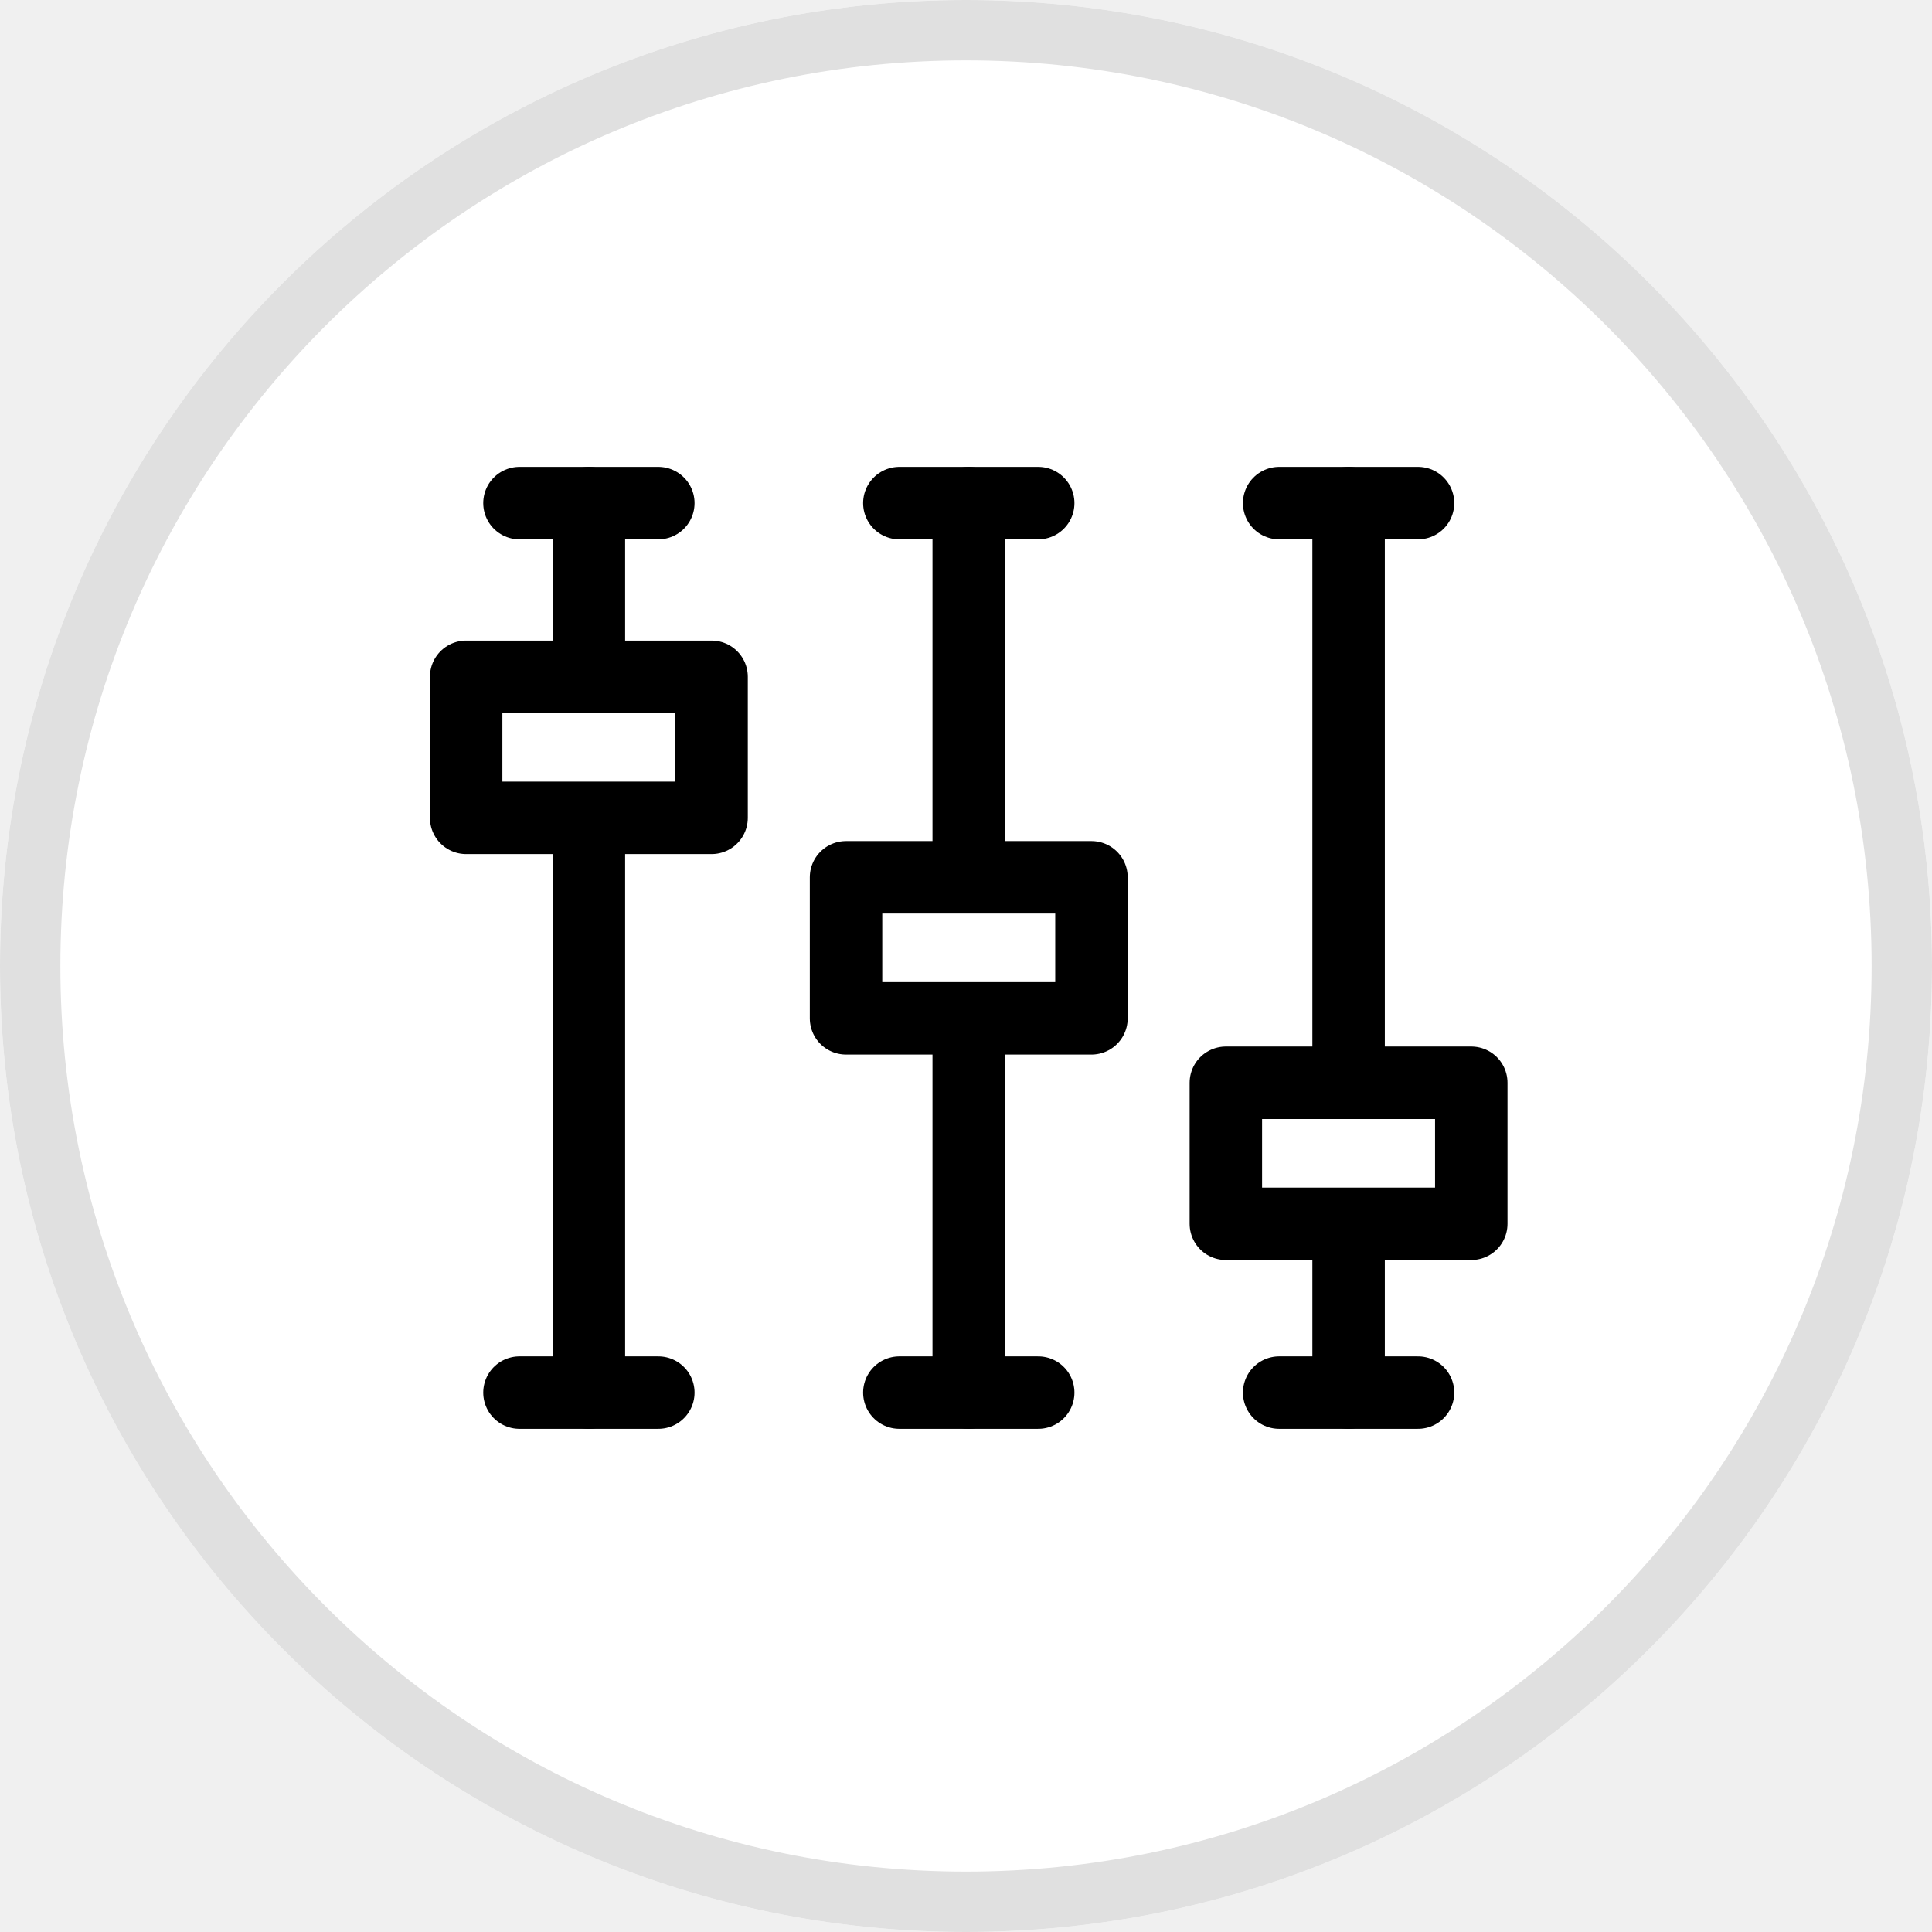
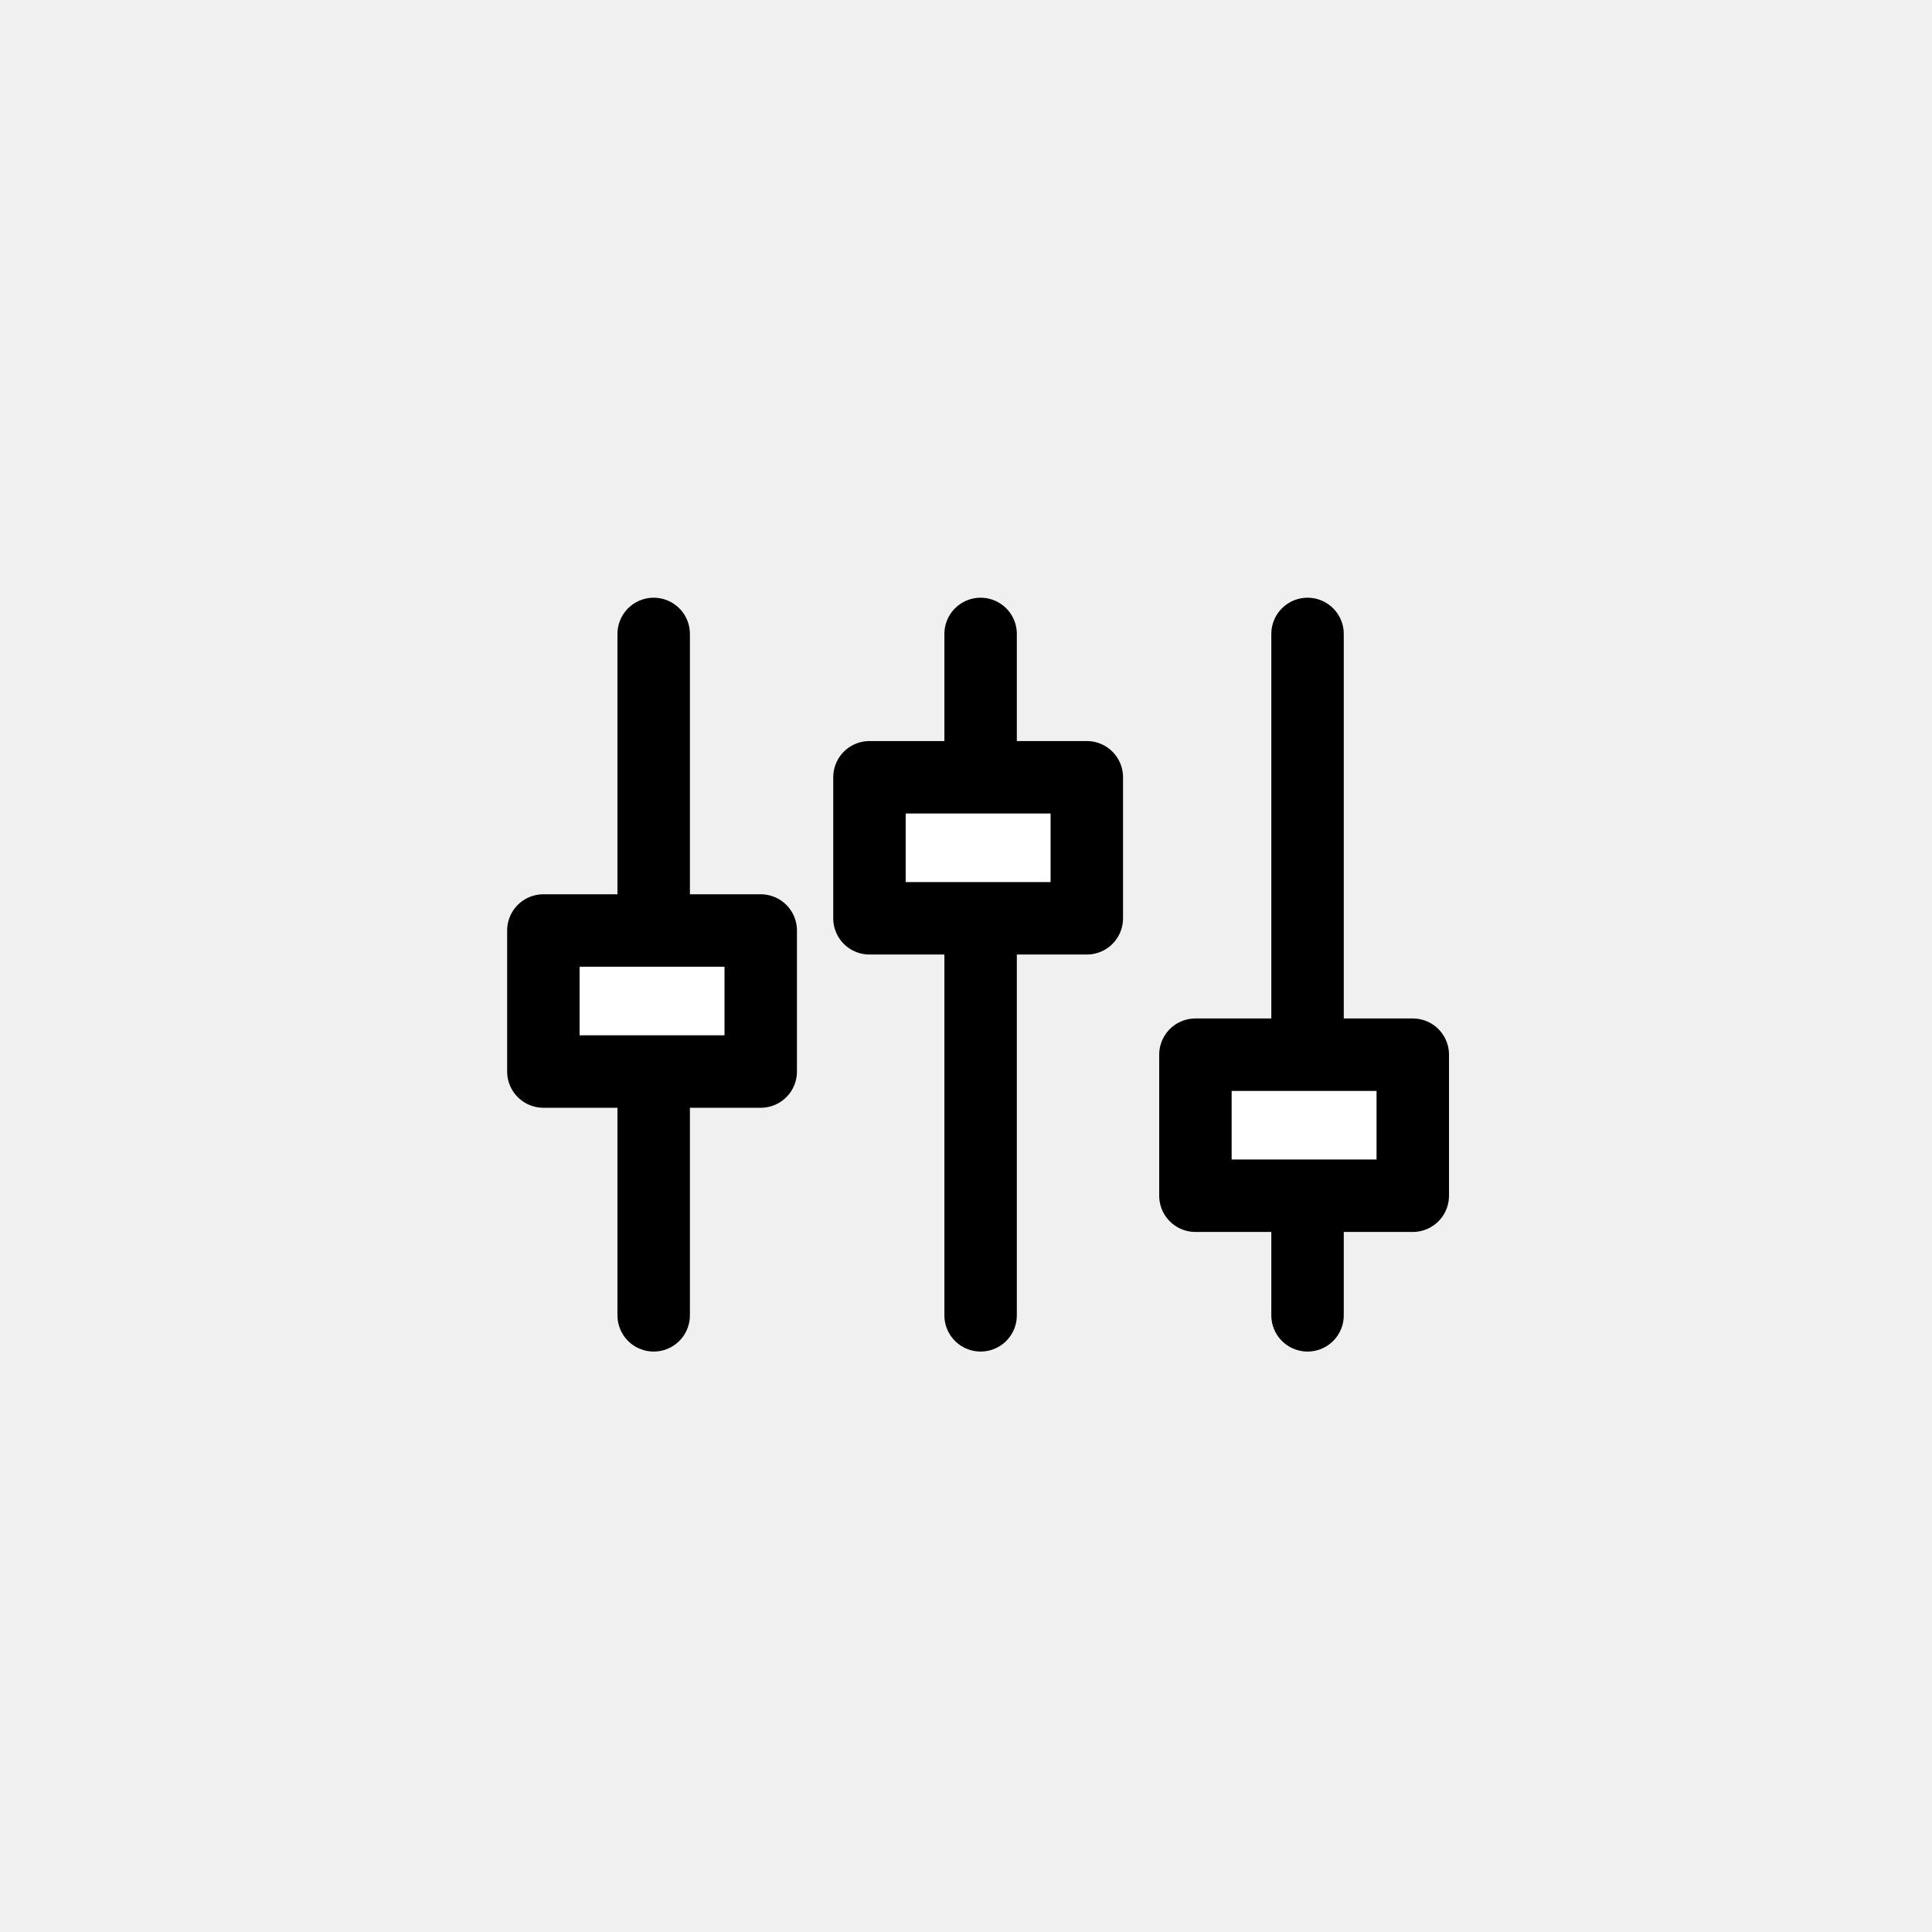
<svg xmlns="http://www.w3.org/2000/svg" id="choose_circle_w" width="32" height="32" viewBox="0 0 32 32">
  <defs>
    <style>
            .cls-3{fill:#fff;stroke:#000;stroke-linecap:round;stroke-linejoin:round;stroke-width:1.2px}
        </style>
  </defs>
  <path id="사각형_314" fill="rgba(255,255,255,0)" d="M0 0H24V24H0z" opacity="0.51" transform="translate(4 4)" />
-   <g id="사각형_3110" fill="#fff" stroke="#e0e0e0">
-     <rect width="32" height="32" stroke="none" rx="16" />
-     <rect width="31" height="31" x=".5" y=".5" fill="none" rx="15.5" />
-   </g>
-   <g id="그룹_10497" transform="translate(7.721 8.333)">
-     <path id="선_118" d="M0 0L0 14.733" class="cls-3" transform="translate(14.616)" />
-     <path id="사각형_817" d="M0 0H4.065V2.336H0z" class="cls-3" transform="translate(12.583 9.601)" />
-     <path id="선_119" d="M0 0L2.3 0" class="cls-3" transform="translate(13.466)" />
-     <path id="선_120" d="M2.3 0L0 0" class="cls-3" transform="translate(13.466 14.733)" />
-     <path id="선_121" d="M0 0L0 14.733" class="cls-3" transform="translate(8.324)" />
-     <path id="사각형_818" d="M0 0H4.065V2.336H0z" class="cls-3" transform="translate(6.292 6.198)" />
-     <path id="선_122" d="M0 0L2.3 0" class="cls-3" transform="translate(7.175)" />
-     <path id="선_123" d="M2.3 0L0 0" class="cls-3" transform="translate(7.175 14.733)" />
-     <path id="선_124" d="M0 0L0 14.733" class="cls-3" transform="translate(2.033)" />
-     <path id="사각형_819" d="M0 0H4.065V2.336H0z" class="cls-3" transform="translate(0 2.877)" />
-     <path id="선_125" d="M0 0L2.3 0" class="cls-3" transform="translate(.883)" />
-     <path id="선_126" d="M2.3 0L0 0" class="cls-3" transform="translate(.883 14.733)" />
+   <g id="그룹_10497" transform="translate(8.794 10.5)">
+     <path id="선_118" d="M0 0L0 11.286" class="cls-3" transform="translate(12.863)" />
+     <path id="선_121" d="M0 0L0 11.286" class="cls-3" transform="translate(7.448)" />
+     <path id="사각형_818" d="M0 0H3.6V2.336H0z" class="cls-3" transform="translate(5.607 2.374)" />
+     <path id="사각형_6304" d="M0 0H3.6V2.336H0z" class="cls-3" transform="translate(11.006 6.969)" />
+     <path id="선_124" d="M0 0L0 11.286" class="cls-3" transform="translate(2.033)" />
+     <path id="사각형_6303" d="M0 0H3.6V2.336H0z" class="cls-3" transform="translate(.206 4.912)" />
  </g>
</svg>
